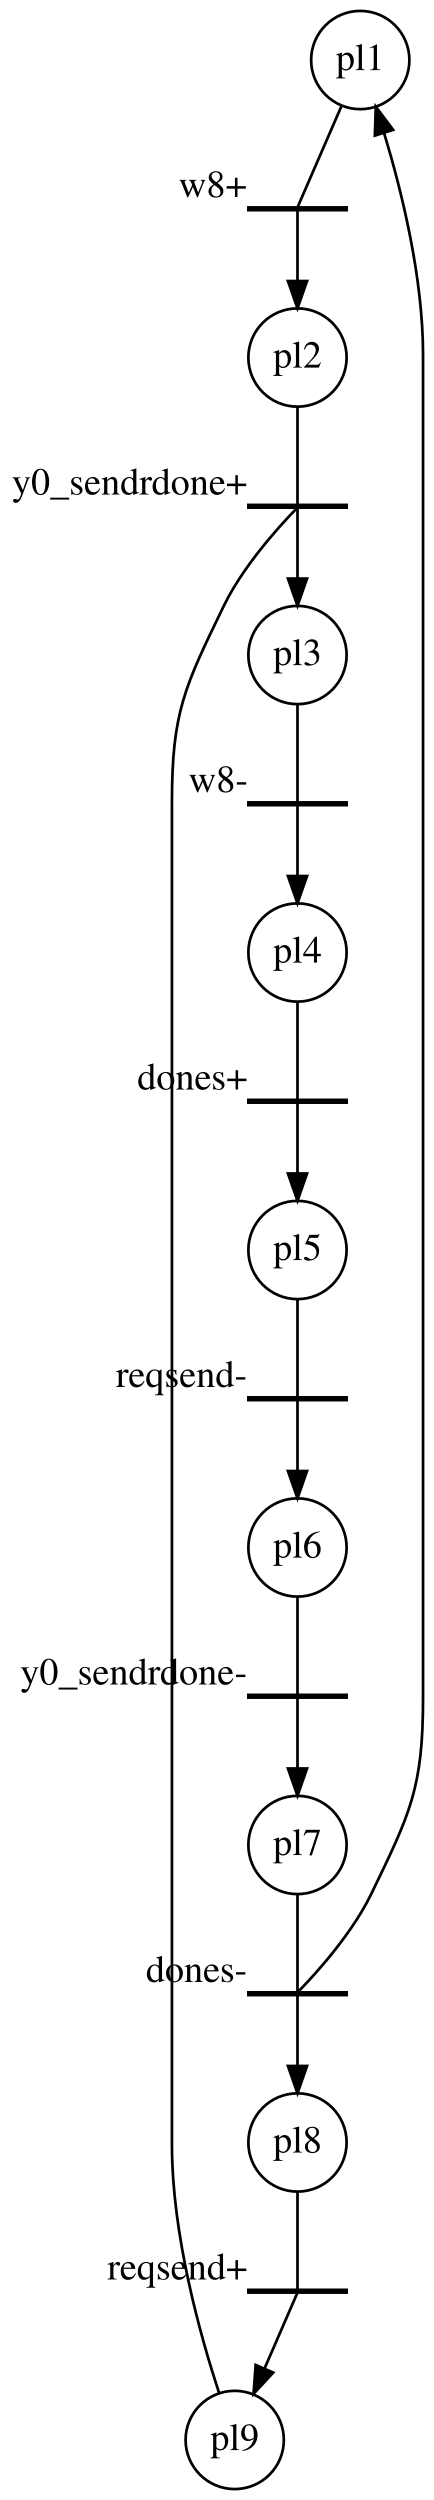
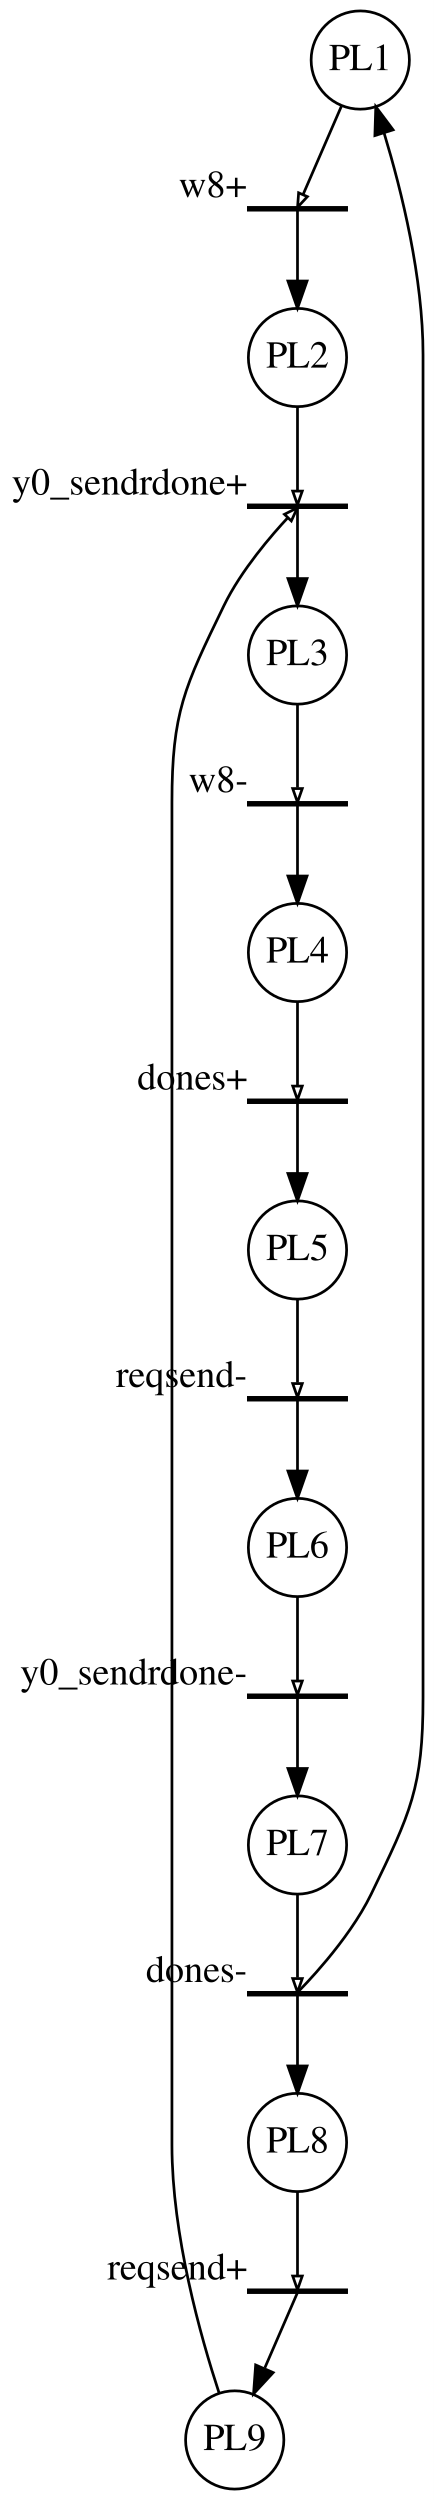
<svg xmlns="http://www.w3.org/2000/svg" width="159pt" height="916pt" viewBox="0.00 0.00 159.00 916.00">
  <g id="graph0" class="graph" transform="scale(1 1) rotate(0) translate(4 912)">
    <polygon fill="white" stroke="none" points="-4,4 -4,-912 155,-912 155,4 -4,4" />
    <g id="node1" class="node">
      <ellipse fill="none" stroke="black" cx="128" cy="-890" rx="18" ry="18" />
-       <text text-anchor="middle" x="128" y="-886.3" font-family="Times,serif" font-size="14.00">pl1</text>
+       <text text-anchor="middle" x="128" y="-886.3" font-family="Times,serif" font-size="14.00">PL1</text>
    </g>
    <g id="node3" class="node">
      <polygon fill="none" stroke="black" points="123,-836 87,-836 87,-835 123,-835 123,-836" />
      <text text-anchor="middle" x="74" y="-839.8" font-family="Times,serif" font-size="14.00">w8+</text>
    </g>
    <g id="edge1" class="edge">
-       <path fill="none" stroke="black" d="M121.099,-873.098C114.536,-857.975 105.58,-837.337 105.027,-836.062" />
+       <path fill="none" stroke="black" d="M121.099,-873.098C116.279,-861.992 110.169,-847.912 107.044,-840.71" />
+       <polygon fill="none" stroke="black" points="108.623,-839.952 105.027,-836.062 105.412,-841.346 108.623,-839.952" />
    </g>
    <g id="node2" class="node">
      <ellipse fill="none" stroke="black" cx="105" cy="-781" rx="18" ry="18" />
-       <text text-anchor="middle" x="105" y="-777.3" font-family="Times,serif" font-size="14.00">pl2</text>
+       <text text-anchor="middle" x="105" y="-777.3" font-family="Times,serif" font-size="14.00">PL2</text>
    </g>
    <g id="node5" class="node">
      <polygon fill="none" stroke="black" points="123,-727 87,-727 87,-726 123,-726 123,-727" />
      <text text-anchor="middle" x="43.5" y="-730.8" font-family="Times,serif" font-size="14.00">y0_sendrdone+</text>
    </g>
    <g id="edge3" class="edge">
-       <path fill="none" stroke="black" d="M105,-762.939C105,-747.929 105,-728.273 105,-727.059" />
+       <path fill="none" stroke="black" d="M105,-762.939C105,-752.385 105,-739.534 105,-732.412" />
+       <polygon fill="none" stroke="black" points="106.75,-732.059 105,-727.059 103.25,-732.059 106.75,-732.059" />
    </g>
    <g id="edge2" class="edge">
      <path fill="none" stroke="black" d="M105,-834.848C105,-833.368 105,-821.319 105,-809.1" />
      <polygon fill="black" stroke="black" points="108.5,-809.025 105,-799.025 101.5,-809.025 108.5,-809.025" />
    </g>
    <g id="node4" class="node">
      <ellipse fill="none" stroke="black" cx="105" cy="-672" rx="18" ry="18" />
-       <text text-anchor="middle" x="105" y="-668.3" font-family="Times,serif" font-size="14.00">pl3</text>
+       <text text-anchor="middle" x="105" y="-668.3" font-family="Times,serif" font-size="14.00">PL3</text>
    </g>
    <g id="node7" class="node">
      <polygon fill="none" stroke="black" points="123,-618 87,-618 87,-617 123,-617 123,-618" />
      <text text-anchor="middle" x="76" y="-621.8" font-family="Times,serif" font-size="14.00">w8-</text>
    </g>
    <g id="edge5" class="edge">
-       <path fill="none" stroke="black" d="M105,-653.939C105,-638.929 105,-619.273 105,-618.059" />
+       <path fill="none" stroke="black" d="M105,-653.939C105,-643.385 105,-630.534 105,-623.412" />
+       <polygon fill="none" stroke="black" points="106.75,-623.059 105,-618.059 103.25,-623.059 106.75,-623.059" />
    </g>
    <g id="edge4" class="edge">
      <path fill="none" stroke="black" d="M105,-725.848C105,-724.368 105,-712.319 105,-700.1" />
      <polygon fill="black" stroke="black" points="108.5,-700.025 105,-690.025 101.5,-700.025 108.5,-700.025" />
    </g>
    <g id="node6" class="node">
      <ellipse fill="none" stroke="black" cx="105" cy="-563" rx="18" ry="18" />
-       <text text-anchor="middle" x="105" y="-559.3" font-family="Times,serif" font-size="14.00">pl4</text>
+       <text text-anchor="middle" x="105" y="-559.3" font-family="Times,serif" font-size="14.00">PL4</text>
    </g>
    <g id="node9" class="node">
      <polygon fill="none" stroke="black" points="123,-509 87,-509 87,-508 123,-508 123,-509" />
      <text text-anchor="middle" x="66.5" y="-512.8" font-family="Times,serif" font-size="14.00">dones+</text>
    </g>
    <g id="edge7" class="edge">
-       <path fill="none" stroke="black" d="M105,-544.939C105,-529.929 105,-510.273 105,-509.059" />
+       <path fill="none" stroke="black" d="M105,-544.939C105,-534.385 105,-521.534 105,-514.412" />
+       <polygon fill="none" stroke="black" points="106.75,-514.059 105,-509.059 103.25,-514.059 106.75,-514.059" />
    </g>
    <g id="edge6" class="edge">
      <path fill="none" stroke="black" d="M105,-616.848C105,-615.368 105,-603.319 105,-591.1" />
      <polygon fill="black" stroke="black" points="108.5,-591.025 105,-581.025 101.5,-591.025 108.5,-591.025" />
    </g>
    <g id="node8" class="node">
      <ellipse fill="none" stroke="black" cx="105" cy="-454" rx="18" ry="18" />
-       <text text-anchor="middle" x="105" y="-450.3" font-family="Times,serif" font-size="14.00">pl5</text>
+       <text text-anchor="middle" x="105" y="-450.3" font-family="Times,serif" font-size="14.00">PL5</text>
    </g>
    <g id="node11" class="node">
      <polygon fill="none" stroke="black" points="123,-400 87,-400 87,-399 123,-399 123,-400" />
      <text text-anchor="middle" x="62.5" y="-403.8" font-family="Times,serif" font-size="14.00">reqsend-</text>
    </g>
    <g id="edge9" class="edge">
-       <path fill="none" stroke="black" d="M105,-435.939C105,-420.929 105,-401.273 105,-400.059" />
+       <path fill="none" stroke="black" d="M105,-435.939C105,-425.385 105,-412.534 105,-405.412" />
+       <polygon fill="none" stroke="black" points="106.75,-405.059 105,-400.059 103.25,-405.059 106.75,-405.059" />
    </g>
    <g id="edge8" class="edge">
      <path fill="none" stroke="black" d="M105,-507.848C105,-506.368 105,-494.319 105,-482.1" />
      <polygon fill="black" stroke="black" points="108.5,-482.025 105,-472.025 101.5,-482.025 108.5,-482.025" />
    </g>
    <g id="node10" class="node">
      <ellipse fill="none" stroke="black" cx="105" cy="-345" rx="18" ry="18" />
-       <text text-anchor="middle" x="105" y="-341.3" font-family="Times,serif" font-size="14.00">pl6</text>
+       <text text-anchor="middle" x="105" y="-341.3" font-family="Times,serif" font-size="14.00">PL6</text>
    </g>
    <g id="node13" class="node">
      <polygon fill="none" stroke="black" points="123,-291 87,-291 87,-290 123,-290 123,-291" />
      <text text-anchor="middle" x="45" y="-294.8" font-family="Times,serif" font-size="14.00">y0_sendrdone-</text>
    </g>
    <g id="edge11" class="edge">
-       <path fill="none" stroke="black" d="M105,-326.939C105,-311.929 105,-292.273 105,-291.059" />
+       <path fill="none" stroke="black" d="M105,-326.939C105,-316.385 105,-303.534 105,-296.412" />
+       <polygon fill="none" stroke="black" points="106.75,-296.059 105,-291.059 103.25,-296.059 106.75,-296.059" />
    </g>
    <g id="edge10" class="edge">
      <path fill="none" stroke="black" d="M105,-398.848C105,-397.368 105,-385.319 105,-373.1" />
      <polygon fill="black" stroke="black" points="108.5,-373.025 105,-363.025 101.5,-373.025 108.5,-373.025" />
    </g>
    <g id="node12" class="node">
      <ellipse fill="none" stroke="black" cx="105" cy="-236" rx="18" ry="18" />
-       <text text-anchor="middle" x="105" y="-232.3" font-family="Times,serif" font-size="14.00">pl7</text>
+       <text text-anchor="middle" x="105" y="-232.3" font-family="Times,serif" font-size="14.00">PL7</text>
    </g>
    <g id="node14" class="node">
      <polygon fill="none" stroke="black" points="123,-182 87,-182 87,-181 123,-181 123,-182" />
      <text text-anchor="middle" x="68" y="-185.8" font-family="Times,serif" font-size="14.00">dones-</text>
    </g>
    <g id="edge13" class="edge">
-       <path fill="none" stroke="black" d="M105,-217.939C105,-202.929 105,-183.273 105,-182.059" />
+       <path fill="none" stroke="black" d="M105,-217.939C105,-207.385 105,-194.534 105,-187.412" />
+       <polygon fill="none" stroke="black" points="106.75,-187.059 105,-182.059 103.25,-187.059 106.75,-187.059" />
    </g>
    <g id="edge12" class="edge">
      <path fill="none" stroke="black" d="M105,-289.848C105,-288.368 105,-276.319 105,-264.1" />
      <polygon fill="black" stroke="black" points="108.5,-264.025 105,-254.025 101.5,-264.025 108.5,-264.025" />
    </g>
    <g id="edge14" class="edge">
      <path fill="none" stroke="black" d="M105.053,-182.052C106.134,-183.125 123.559,-200.56 132,-218 146.418,-247.79 151,-256.905 151,-290 151,-782 151,-782 151,-782 151,-810.249 143.243,-841.774 136.738,-863.244" />
      <polygon fill="black" stroke="black" points="133.358,-862.327 133.685,-872.917 140.033,-864.434 133.358,-862.327" />
    </g>
    <g id="node15" class="node">
      <ellipse fill="none" stroke="black" cx="105" cy="-127" rx="18" ry="18" />
-       <text text-anchor="middle" x="105" y="-123.3" font-family="Times,serif" font-size="14.00">pl8</text>
+       <text text-anchor="middle" x="105" y="-123.3" font-family="Times,serif" font-size="14.00">PL8</text>
    </g>
    <g id="edge15" class="edge">
      <path fill="none" stroke="black" d="M105,-180.848C105,-179.368 105,-167.319 105,-155.1" />
      <polygon fill="black" stroke="black" points="108.5,-155.025 105,-145.025 101.5,-155.025 108.5,-155.025" />
    </g>
    <g id="node17" class="node">
      <polygon fill="none" stroke="black" points="123,-73 87,-73 87,-72 123,-72 123,-73" />
      <text text-anchor="middle" x="61" y="-76.8" font-family="Times,serif" font-size="14.00">reqsend+</text>
    </g>
    <g id="edge16" class="edge">
-       <path fill="none" stroke="black" d="M105,-108.939C105,-93.929 105,-74.273 105,-73.059" />
+       <path fill="none" stroke="black" d="M105,-108.939C105,-98.385 105,-85.534 105,-78.412" />
+       <polygon fill="none" stroke="black" points="106.75,-78.059 105,-73.059 103.25,-78.059 106.75,-78.059" />
    </g>
    <g id="node16" class="node">
      <ellipse fill="none" stroke="black" cx="82" cy="-18" rx="18" ry="18" />
-       <text text-anchor="middle" x="82" y="-14.3" font-family="Times,serif" font-size="14.00">pl9</text>
+       <text text-anchor="middle" x="82" y="-14.3" font-family="Times,serif" font-size="14.00">PL9</text>
    </g>
    <g id="edge18" class="edge">
-       <path fill="none" stroke="black" d="M76.315,-35.083C69.504,-55.82 59,-93.129 59,-126 59,-618 59,-618 59,-618 59,-651.095 63.582,-660.21 78,-690 86.441,-707.44 103.866,-724.875 104.947,-725.948" />
+       <path fill="none" stroke="black" d="M76.315,-35.083C69.504,-55.82 59,-93.129 59,-126 59,-618 59,-618 59,-618 59,-651.095 63.582,-660.21 78,-690 84.331,-703.08 95.715,-716.157 101.468,-722.331" />
+       <polygon fill="none" stroke="black" points="100.22,-723.558 104.947,-725.948 102.742,-721.131 100.22,-723.558" />
    </g>
    <g id="edge17" class="edge">
      <path fill="none" stroke="black" d="M104.934,-71.848C104.262,-70.3 98.571,-57.185 93.026,-44.408" />
      <polygon fill="black" stroke="black" points="96.093,-42.682 88.901,-34.902 89.671,-45.469 96.093,-42.682" />
    </g>
  </g>
</svg>
